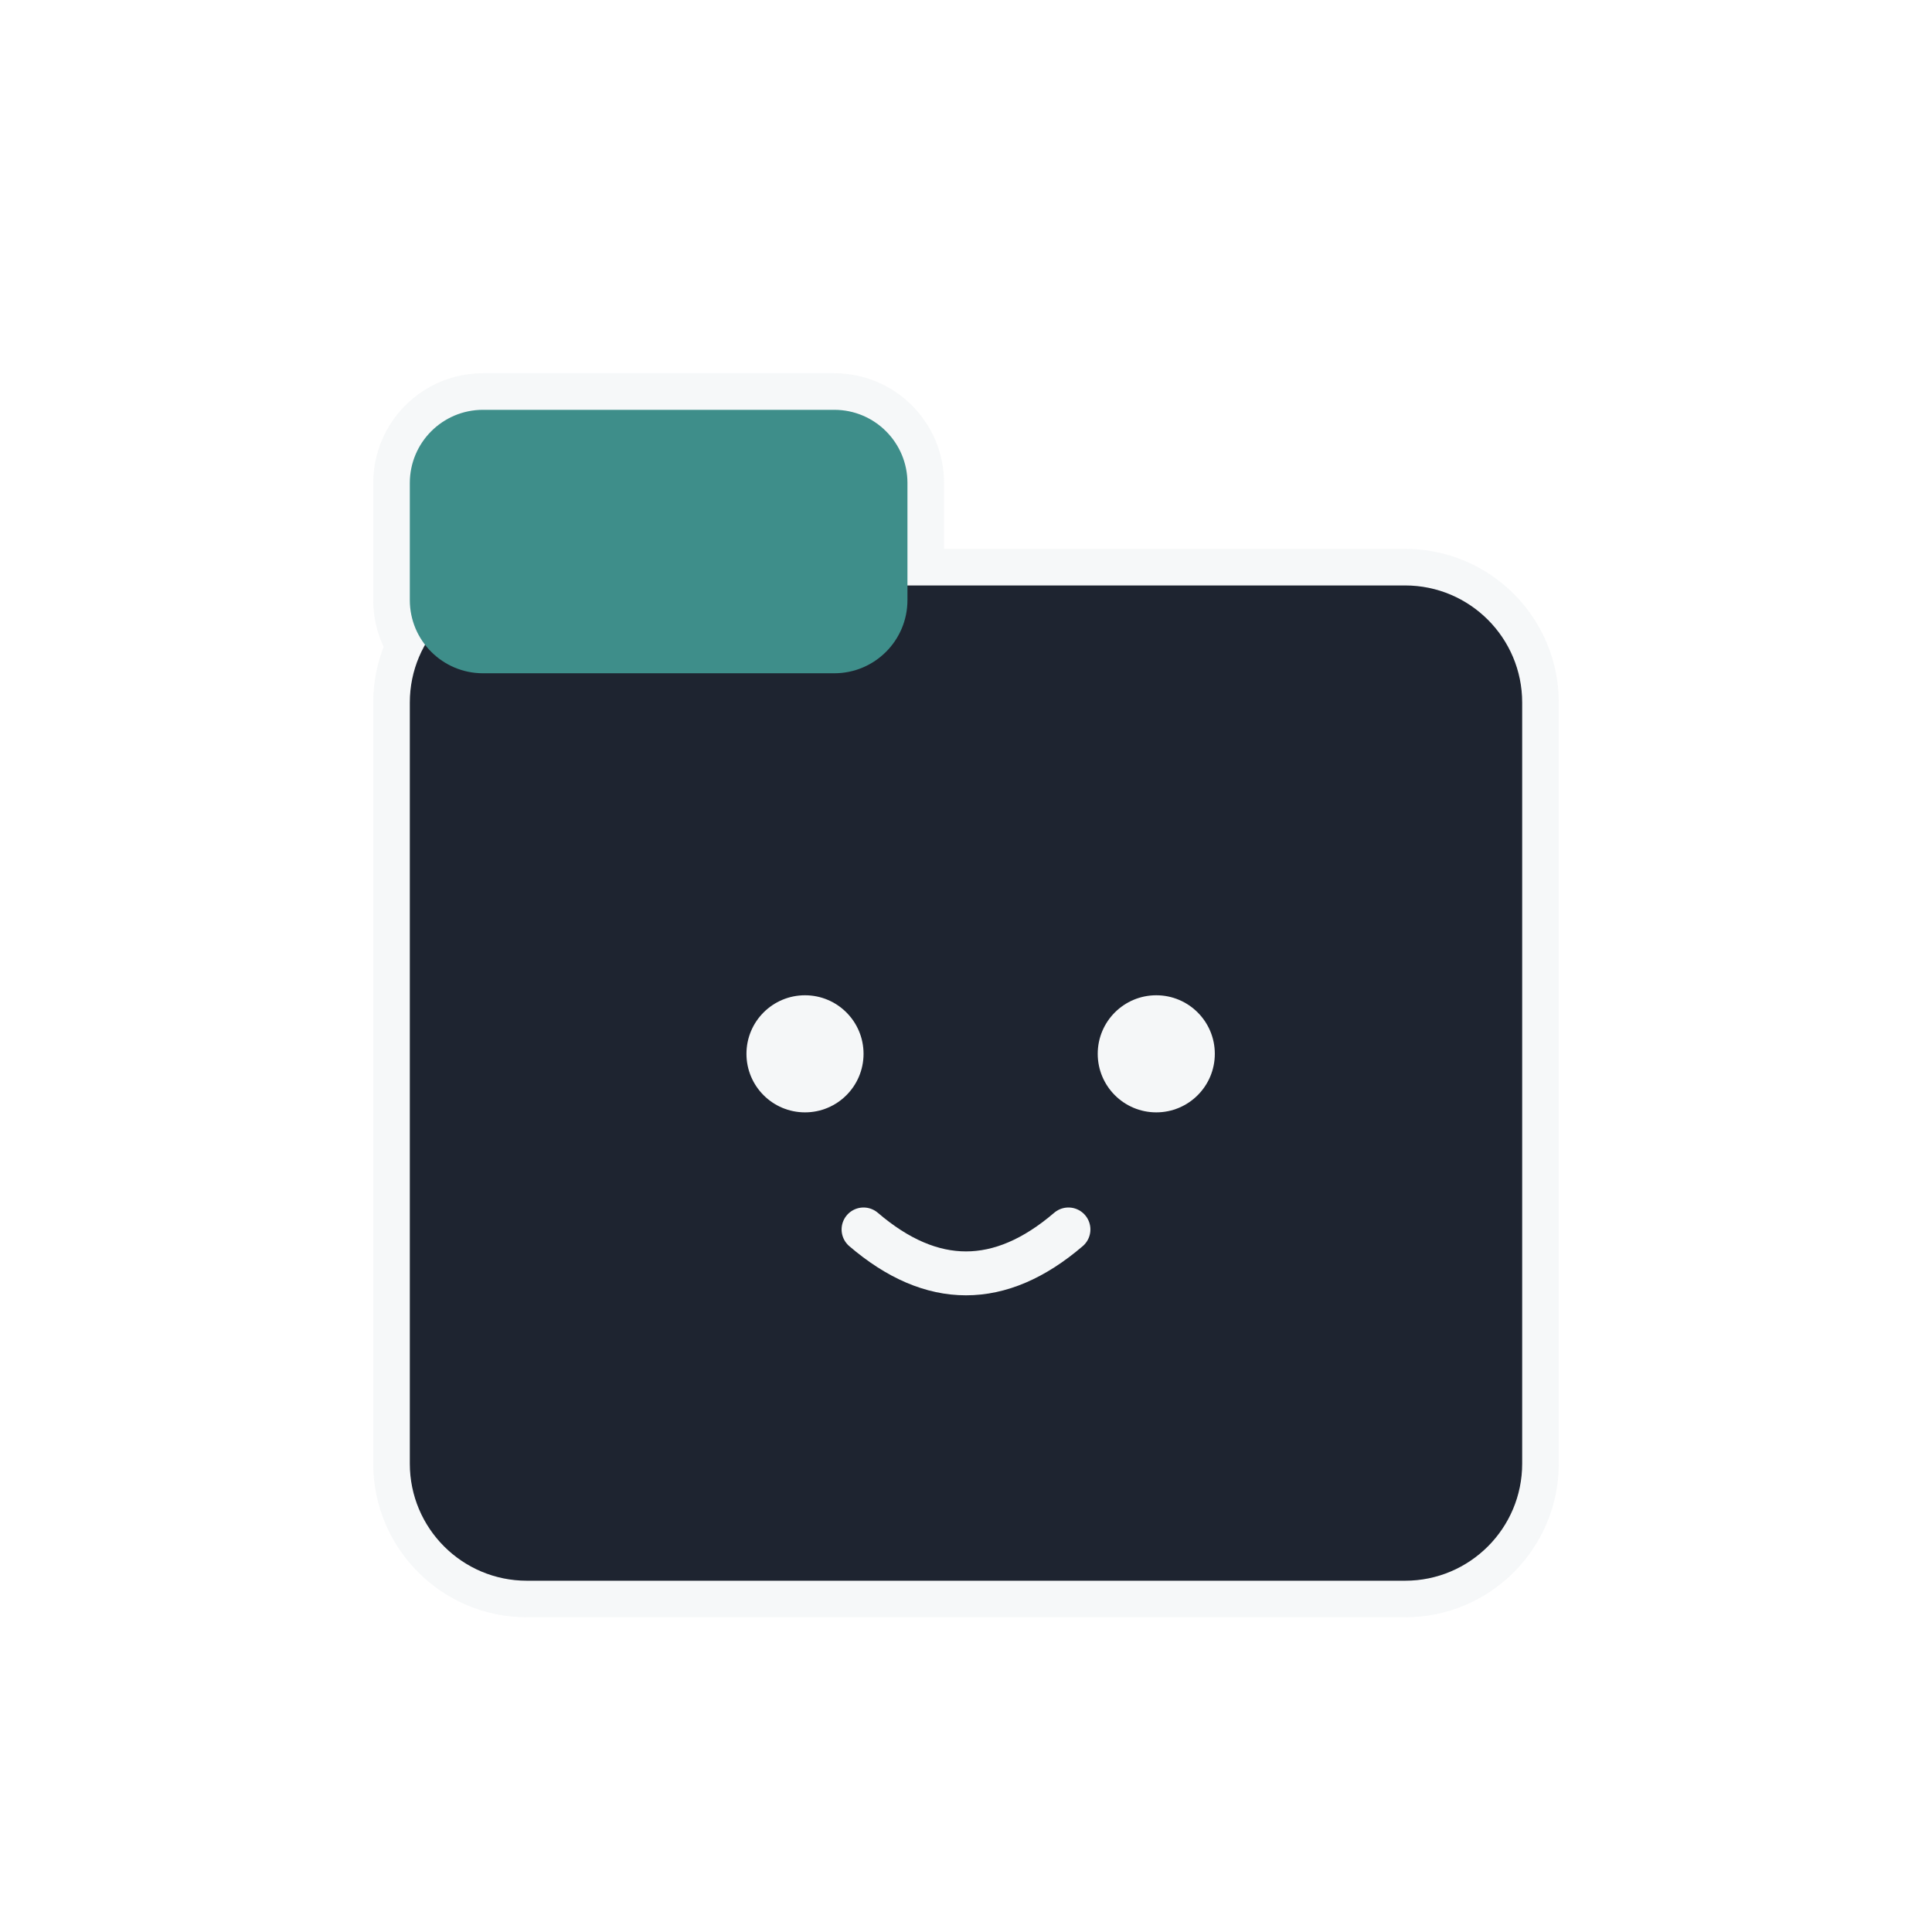
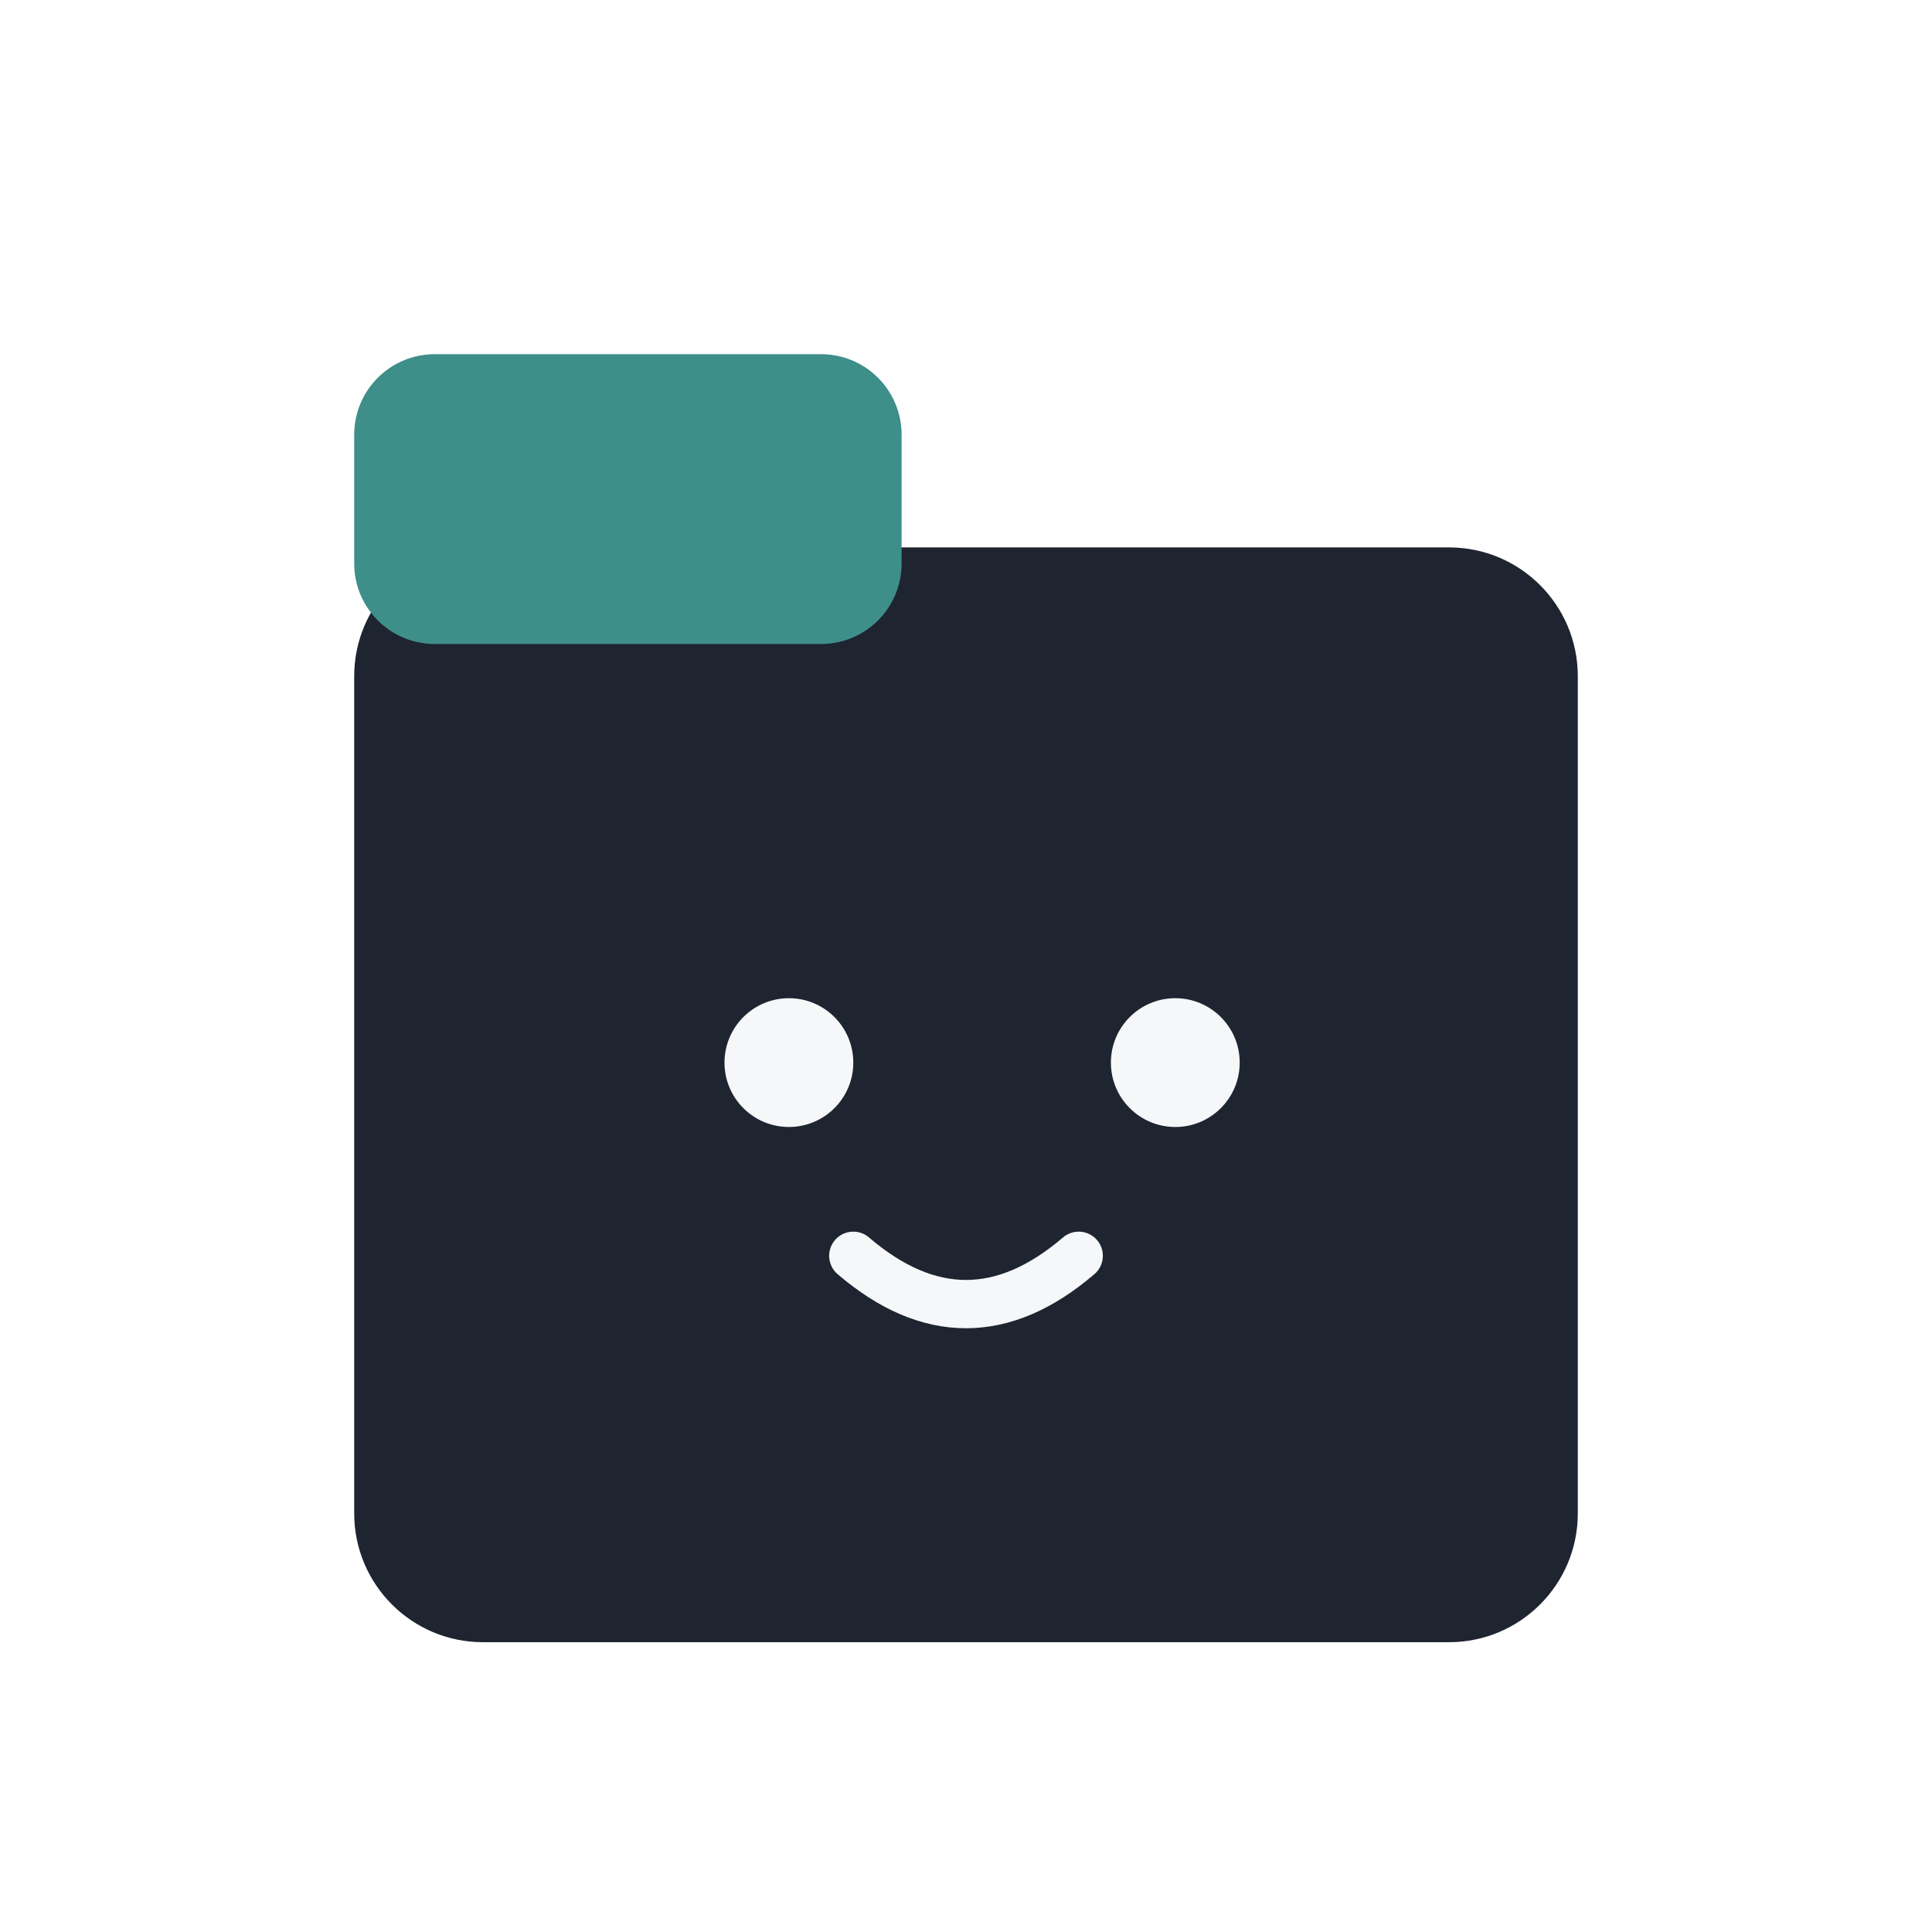
- <svg xmlns="http://www.w3.org/2000/svg" viewBox="-6 -6 132 132">
-   <g opacity="0.9">
-     <rect x="22" y="34" width="76" height="68" rx="8" fill="#F5F7F8" stroke="#F5F7F8" stroke-width="5" stroke-linejoin="round" />
-     <rect x="22" y="22" width="34" height="18" rx="5" fill="#F5F7F8" stroke="#F5F7F8" stroke-width="5" stroke-linejoin="round" />
-   </g>
+ <svg xmlns="http://www.w3.org/2000/svg" viewBox="0 0 120 120">
  <g>
    <rect x="22" y="34" width="76" height="68" rx="8" fill="#1E2430" />
  </g>
  <g>
    <rect x="22" y="22" width="34" height="18" rx="5" fill="#3E8E8A" />
  </g>
  <circle cx="49" cy="66" r="4" fill="#F5F7F8" />
  <circle cx="73" cy="66" r="4" fill="#F5F7F8" />
  <path d="M53 78q7 6 14 0" stroke="#F5F7F8" stroke-width="3" stroke-linecap="round" fill="none" />
</svg>
